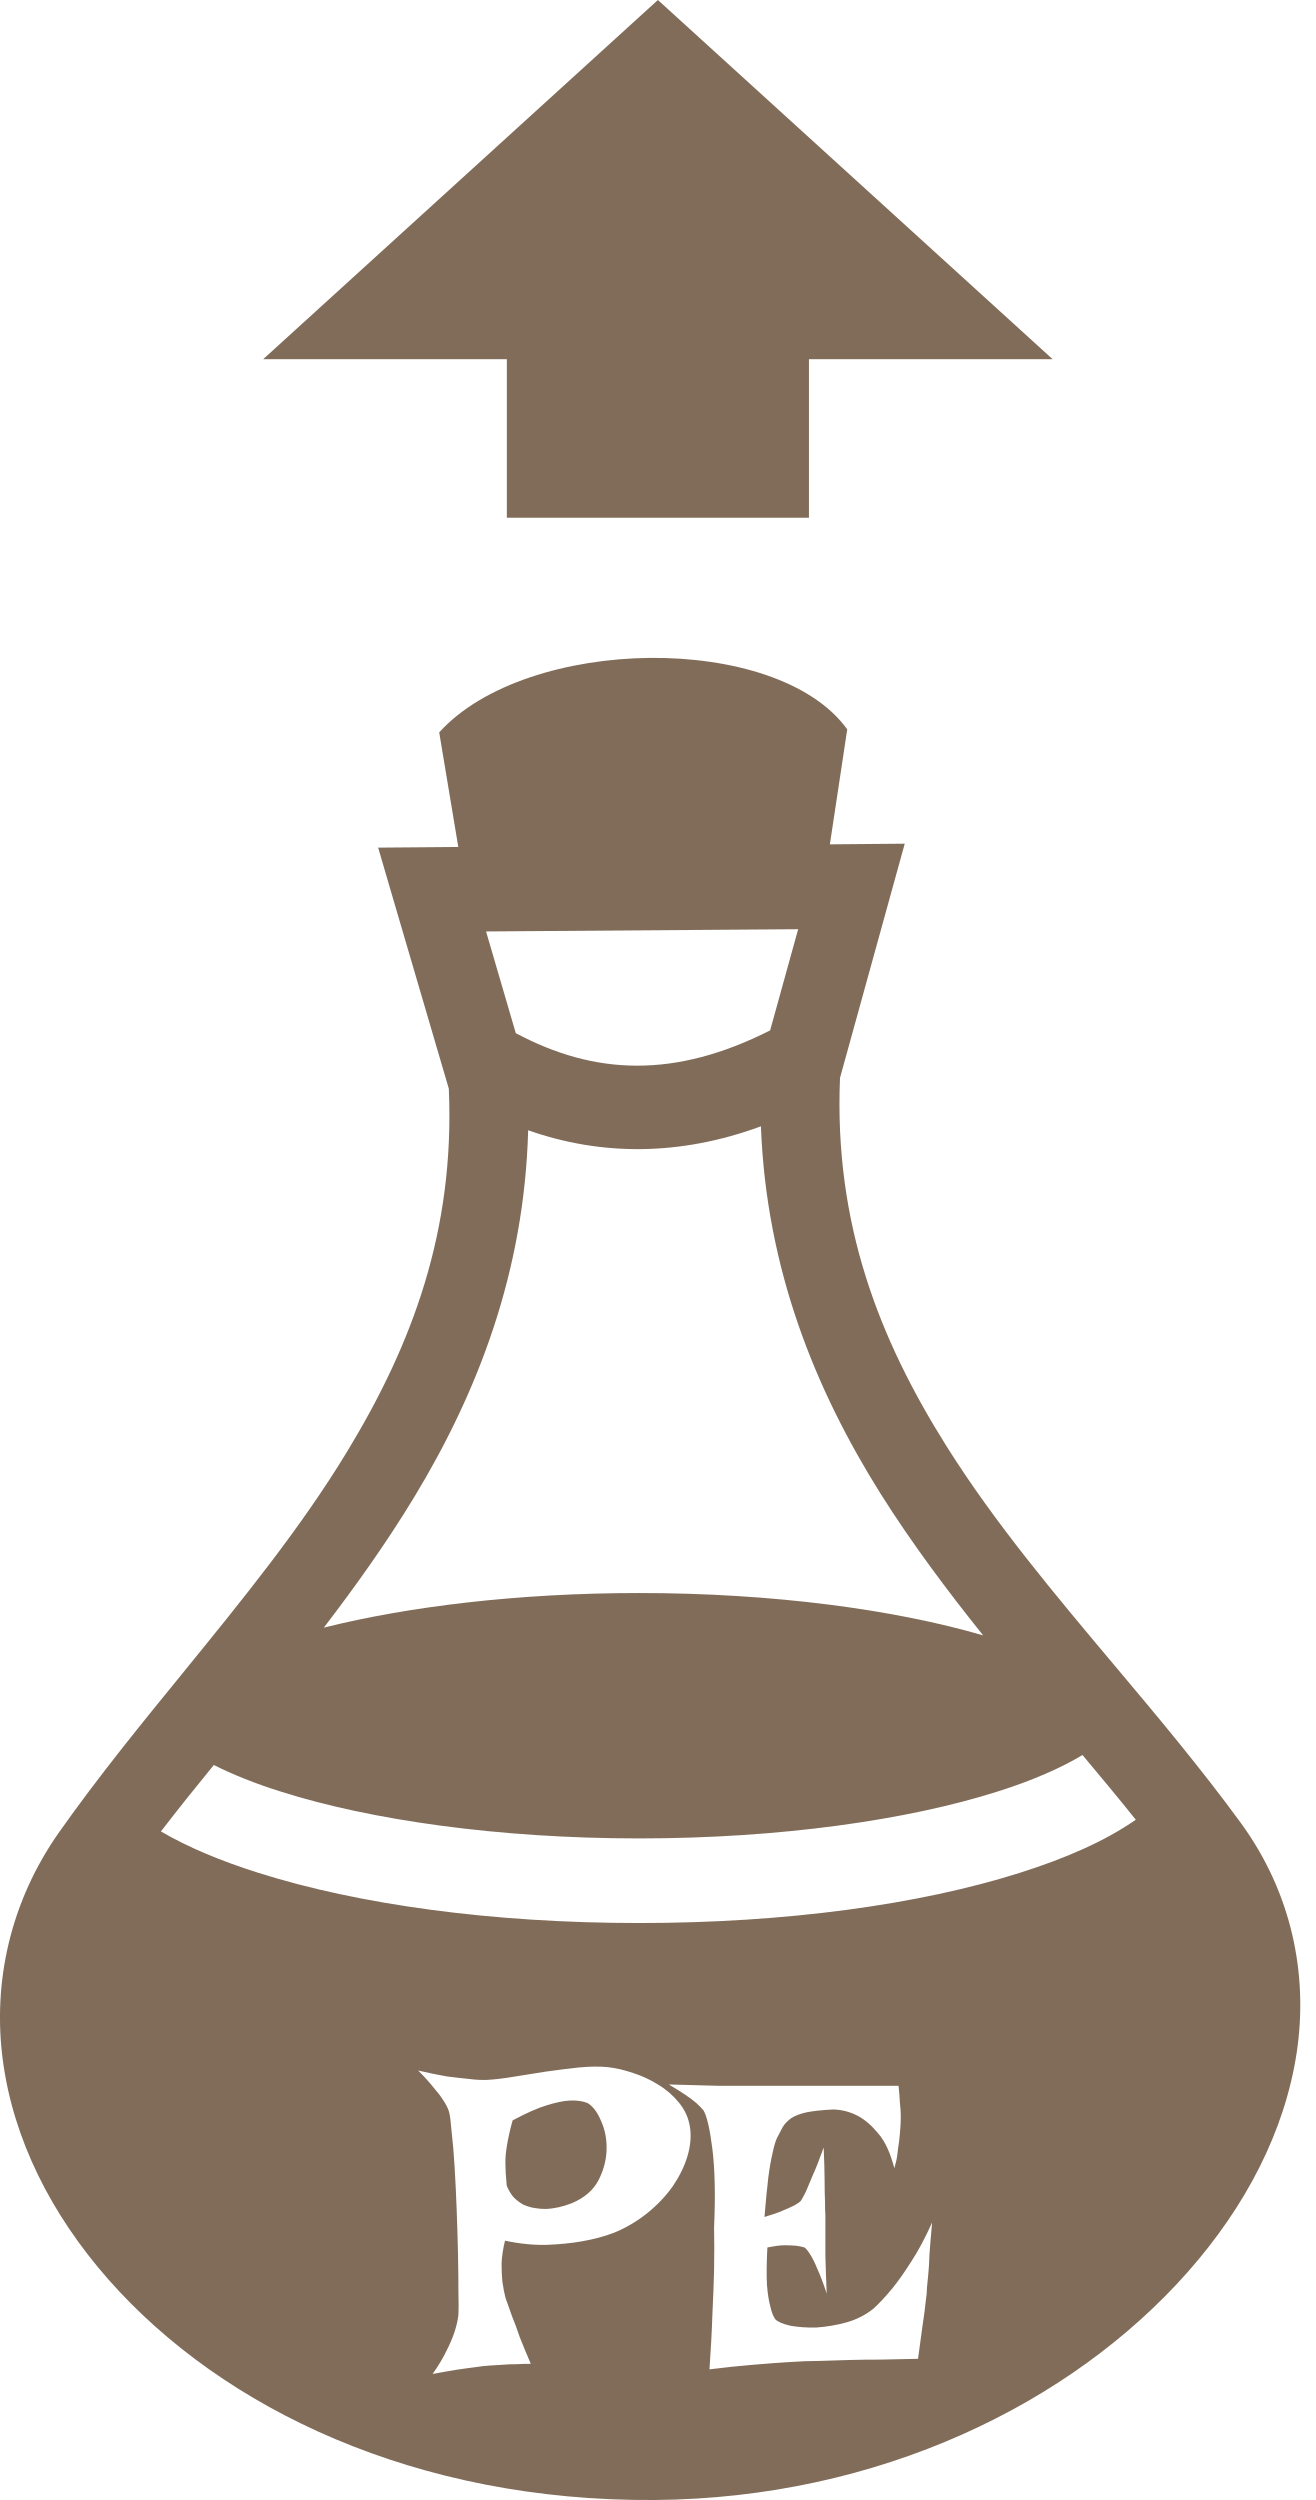
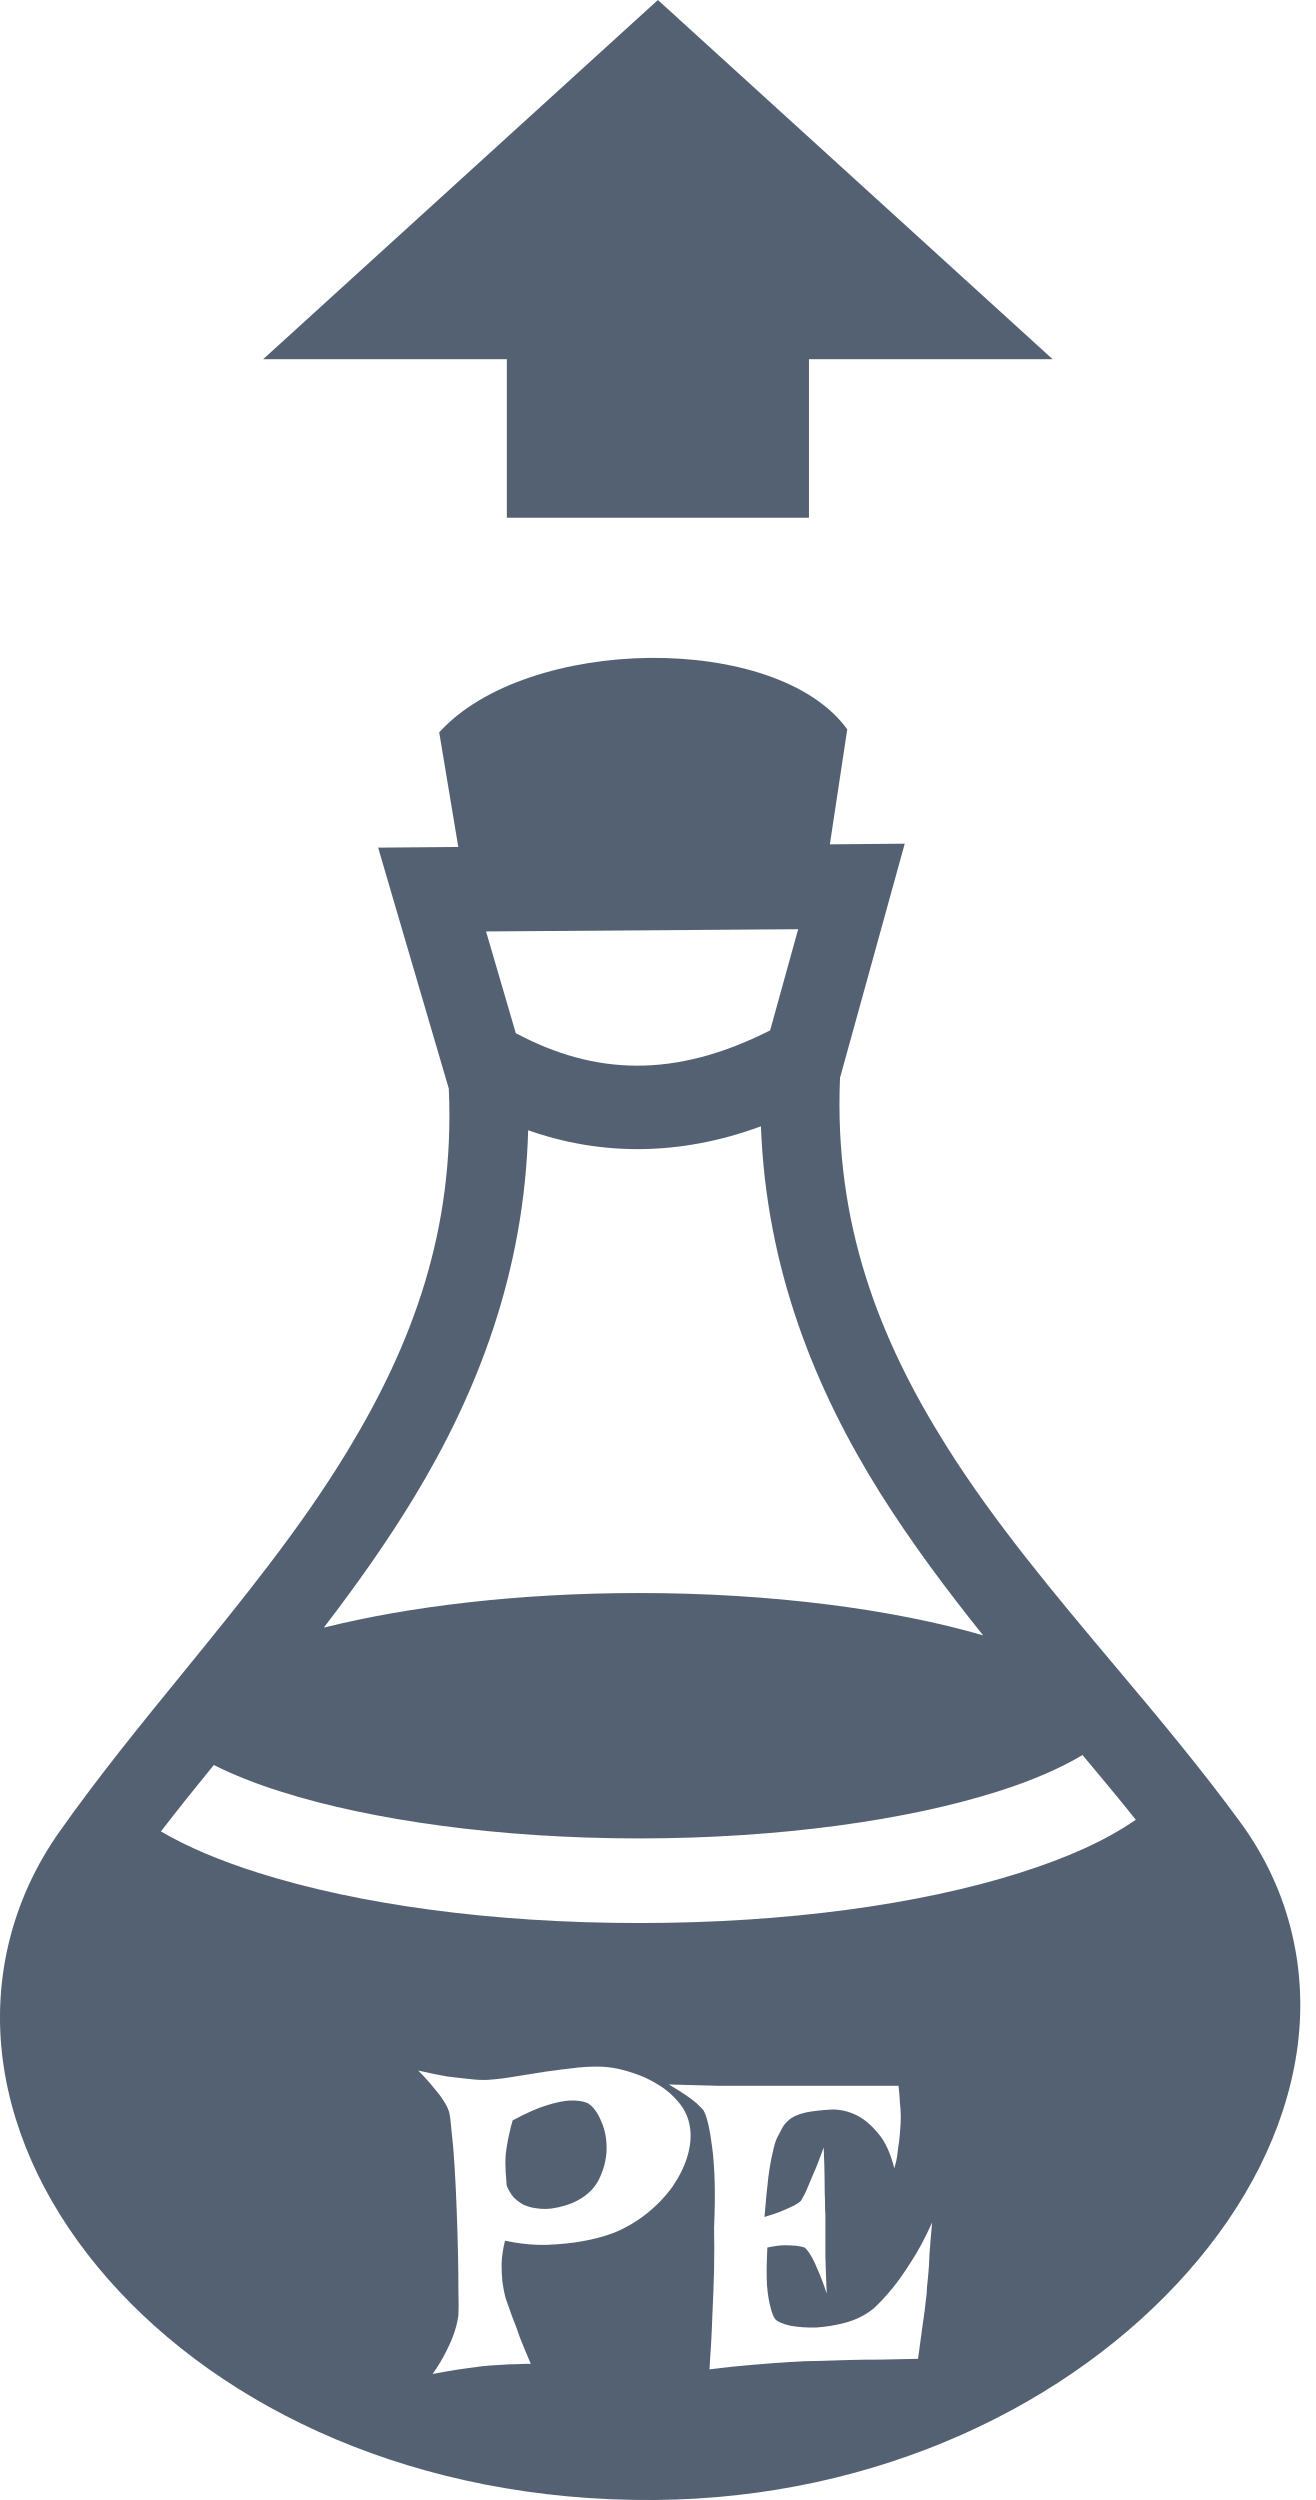
<svg xmlns="http://www.w3.org/2000/svg" width="10" height="19" viewBox="0 0 10 19" fill="none">
-   <path d="M6.148 3.935H3.852V2.73H2L5 0L8 2.73H6.148V3.935Z" fill="#806C59" />
-   <path fill-rule="evenodd" clip-rule="evenodd" d="M3.338 5.566C3.671 5.198 4.313 5.007 4.937 5C5.562 4.994 6.171 5.172 6.439 5.543L6.307 6.417L6.876 6.412L6.384 8.192C6.338 9.3 6.681 10.177 7.196 10.995C7.56 11.574 8.014 12.114 8.471 12.658C8.8 13.049 9.13 13.443 9.43 13.854C9.814 14.38 9.945 15.002 9.855 15.599C9.765 16.196 9.468 16.768 9.027 17.267C8.146 18.265 6.683 18.987 4.975 19C3.173 19.013 1.696 18.314 0.824 17.324C0.388 16.829 0.102 16.258 0.022 15.662C-0.058 15.067 0.078 14.45 0.452 13.921C0.744 13.507 1.067 13.11 1.389 12.715C1.838 12.163 2.285 11.615 2.64 11.029C3.132 10.218 3.458 9.354 3.411 8.274L2.995 6.856L2.874 6.442L3.483 6.437L3.338 5.566ZM5.853 7.831L6.066 7.062L3.694 7.079L3.92 7.852C4.518 8.171 5.126 8.199 5.853 7.831ZM6.693 11.353C6.194 10.558 5.824 9.644 5.783 8.56C5.167 8.787 4.567 8.785 4.014 8.59C3.985 9.667 3.631 10.581 3.148 11.378C2.937 11.726 2.703 12.054 2.461 12.37C3.109 12.208 3.946 12.107 4.857 12.107C5.875 12.107 6.801 12.233 7.472 12.429C7.198 12.087 6.932 11.732 6.693 11.353ZM8.632 13.83C8.502 13.667 8.365 13.503 8.227 13.338C8.068 13.434 7.846 13.533 7.577 13.617C6.899 13.832 5.929 13.972 4.857 13.972C3.786 13.972 2.815 13.832 2.137 13.617C1.938 13.555 1.766 13.485 1.625 13.414C1.487 13.583 1.352 13.751 1.223 13.919C1.432 14.041 1.68 14.144 1.965 14.234C2.723 14.474 3.737 14.615 4.857 14.615C5.977 14.615 6.991 14.474 7.749 14.234C8.1 14.123 8.397 13.993 8.632 13.83ZM3.564 15.8C3.519 15.796 3.464 15.789 3.397 15.781C3.333 15.77 3.26 15.755 3.178 15.736C3.225 15.783 3.264 15.826 3.294 15.864C3.326 15.901 3.351 15.933 3.368 15.961C3.39 15.993 3.405 16.023 3.413 16.051C3.42 16.075 3.426 16.124 3.432 16.199C3.441 16.274 3.449 16.364 3.455 16.469C3.461 16.572 3.467 16.683 3.471 16.801C3.475 16.919 3.479 17.031 3.481 17.138C3.483 17.246 3.484 17.34 3.484 17.422C3.486 17.503 3.486 17.56 3.484 17.592C3.48 17.631 3.47 17.674 3.455 17.721C3.442 17.761 3.422 17.81 3.394 17.865C3.368 17.919 3.333 17.978 3.288 18.042C3.356 18.029 3.417 18.019 3.471 18.01C3.527 18.002 3.573 17.995 3.609 17.991C3.652 17.984 3.691 17.98 3.725 17.978C3.755 17.976 3.787 17.974 3.822 17.972C3.852 17.969 3.885 17.968 3.921 17.968C3.958 17.966 3.995 17.965 4.034 17.965C4.002 17.89 3.974 17.823 3.95 17.762C3.929 17.7 3.91 17.648 3.892 17.605C3.873 17.553 3.857 17.508 3.844 17.47C3.833 17.431 3.825 17.388 3.818 17.341C3.814 17.3 3.812 17.254 3.812 17.203C3.814 17.149 3.823 17.091 3.838 17.029C3.949 17.053 4.054 17.063 4.153 17.061C4.254 17.057 4.342 17.048 4.417 17.035C4.505 17.02 4.586 16.999 4.661 16.971C4.756 16.933 4.841 16.882 4.919 16.82C4.996 16.758 5.06 16.69 5.112 16.617C5.163 16.542 5.201 16.466 5.224 16.389C5.248 16.309 5.254 16.235 5.244 16.167C5.233 16.096 5.205 16.034 5.16 15.98C5.117 15.927 5.066 15.882 5.005 15.845C4.945 15.807 4.881 15.777 4.812 15.755C4.744 15.732 4.678 15.716 4.616 15.71C4.554 15.704 4.481 15.705 4.397 15.713C4.314 15.722 4.229 15.733 4.143 15.745C4.058 15.758 3.976 15.771 3.899 15.784C3.822 15.797 3.757 15.804 3.706 15.807C3.665 15.809 3.618 15.807 3.564 15.8ZM3.841 16.437C3.841 16.413 3.842 16.391 3.844 16.369C3.846 16.348 3.85 16.325 3.854 16.299C3.858 16.275 3.863 16.248 3.87 16.218C3.876 16.188 3.885 16.154 3.896 16.115C3.999 16.06 4.085 16.021 4.156 16C4.227 15.978 4.286 15.966 4.333 15.964C4.387 15.962 4.431 15.969 4.465 15.983C4.506 16.007 4.54 16.052 4.568 16.119C4.598 16.185 4.612 16.258 4.61 16.337C4.608 16.417 4.587 16.494 4.549 16.569C4.51 16.644 4.444 16.702 4.349 16.743C4.278 16.771 4.211 16.786 4.147 16.788C4.119 16.788 4.091 16.786 4.063 16.781C4.035 16.777 4.007 16.768 3.979 16.756C3.954 16.743 3.929 16.724 3.905 16.701C3.884 16.677 3.866 16.647 3.851 16.611C3.844 16.54 3.841 16.482 3.841 16.437ZM5.456 15.852C5.357 15.85 5.233 15.846 5.083 15.842C5.134 15.872 5.177 15.899 5.211 15.922C5.246 15.946 5.272 15.966 5.292 15.983C5.315 16.005 5.334 16.023 5.346 16.038C5.372 16.081 5.395 16.179 5.414 16.331C5.433 16.483 5.438 16.683 5.427 16.929C5.429 17.028 5.429 17.135 5.427 17.251C5.425 17.35 5.42 17.464 5.414 17.595C5.41 17.724 5.402 17.861 5.392 18.007C5.514 17.992 5.625 17.98 5.726 17.972C5.829 17.963 5.918 17.957 5.993 17.952C6.079 17.946 6.157 17.943 6.228 17.943C6.297 17.941 6.372 17.938 6.453 17.936C6.522 17.934 6.601 17.933 6.691 17.933C6.781 17.931 6.877 17.929 6.977 17.927C6.992 17.819 7.004 17.731 7.013 17.663C7.024 17.592 7.031 17.536 7.035 17.495C7.042 17.448 7.045 17.412 7.045 17.386L7.055 17.283C7.059 17.244 7.062 17.194 7.064 17.132C7.069 17.068 7.075 16.987 7.084 16.891C7.032 17.006 6.98 17.105 6.926 17.187C6.875 17.268 6.827 17.336 6.784 17.389C6.733 17.451 6.685 17.503 6.64 17.544C6.58 17.593 6.511 17.628 6.434 17.65C6.357 17.671 6.28 17.684 6.205 17.689C6.132 17.691 6.067 17.686 6.009 17.676C5.951 17.663 5.913 17.647 5.893 17.627C5.878 17.608 5.865 17.576 5.855 17.531C5.844 17.492 5.835 17.438 5.829 17.367C5.825 17.294 5.826 17.198 5.832 17.081C5.886 17.07 5.93 17.064 5.964 17.064C6.001 17.064 6.031 17.066 6.054 17.068C6.08 17.072 6.1 17.076 6.115 17.081C6.128 17.091 6.143 17.11 6.16 17.138C6.175 17.162 6.193 17.197 6.212 17.244C6.233 17.29 6.257 17.352 6.283 17.431C6.278 17.315 6.275 17.22 6.273 17.145V16.962V16.839C6.271 16.811 6.27 16.774 6.27 16.727C6.268 16.686 6.267 16.633 6.267 16.569C6.267 16.503 6.264 16.42 6.26 16.321C6.228 16.411 6.2 16.482 6.176 16.534C6.155 16.585 6.138 16.626 6.125 16.656C6.108 16.69 6.095 16.714 6.086 16.727C6.076 16.737 6.059 16.749 6.035 16.762C6.013 16.773 5.985 16.786 5.948 16.801C5.914 16.816 5.868 16.832 5.81 16.849C5.82 16.727 5.83 16.627 5.839 16.55C5.849 16.473 5.86 16.411 5.871 16.366C5.882 16.313 5.893 16.273 5.906 16.247C5.921 16.217 5.935 16.191 5.948 16.167C5.963 16.141 5.985 16.119 6.012 16.099C6.04 16.08 6.079 16.065 6.128 16.054C6.178 16.044 6.246 16.036 6.334 16.032C6.401 16.034 6.464 16.051 6.524 16.083C6.575 16.111 6.626 16.155 6.675 16.215C6.727 16.275 6.767 16.363 6.797 16.479C6.808 16.442 6.816 16.407 6.82 16.373C6.824 16.338 6.828 16.306 6.833 16.276C6.837 16.242 6.84 16.21 6.842 16.18C6.845 16.15 6.846 16.116 6.846 16.08C6.846 16.05 6.843 16.016 6.839 15.977C6.837 15.936 6.834 15.895 6.829 15.852H5.7H5.456Z" fill="#806C59" />
+   <path d="M6.148 3.935H3.852V2.73H2L5 0L8 2.73H6.148V3.935Z" fill="#536173" />
+   <path fill-rule="evenodd" clip-rule="evenodd" d="M3.338 5.566C3.671 5.198 4.313 5.007 4.937 5C5.562 4.994 6.171 5.172 6.439 5.543L6.307 6.417L6.876 6.412L6.384 8.192C6.338 9.3 6.681 10.177 7.196 10.995C7.56 11.574 8.014 12.114 8.471 12.658C8.8 13.049 9.13 13.443 9.43 13.854C9.814 14.38 9.945 15.002 9.855 15.599C9.765 16.196 9.468 16.768 9.027 17.267C8.146 18.265 6.683 18.987 4.975 19C3.173 19.013 1.696 18.314 0.824 17.324C0.388 16.829 0.102 16.258 0.022 15.662C-0.058 15.067 0.078 14.45 0.452 13.921C0.744 13.507 1.067 13.11 1.389 12.715C1.838 12.163 2.285 11.615 2.64 11.029C3.132 10.218 3.458 9.354 3.411 8.274L2.995 6.856L2.874 6.442L3.483 6.437L3.338 5.566ZM5.853 7.831L6.066 7.062L3.694 7.079L3.92 7.852C4.518 8.171 5.126 8.199 5.853 7.831ZM6.693 11.353C6.194 10.558 5.824 9.644 5.783 8.56C5.167 8.787 4.567 8.785 4.014 8.59C3.985 9.667 3.631 10.581 3.148 11.378C2.937 11.726 2.703 12.054 2.461 12.37C3.109 12.208 3.946 12.107 4.857 12.107C5.875 12.107 6.801 12.233 7.472 12.429C7.198 12.087 6.932 11.732 6.693 11.353ZM8.632 13.83C8.502 13.667 8.365 13.503 8.227 13.338C8.068 13.434 7.846 13.533 7.577 13.617C6.899 13.832 5.929 13.972 4.857 13.972C3.786 13.972 2.815 13.832 2.137 13.617C1.938 13.555 1.766 13.485 1.625 13.414C1.487 13.583 1.352 13.751 1.223 13.919C1.432 14.041 1.68 14.144 1.965 14.234C2.723 14.474 3.737 14.615 4.857 14.615C5.977 14.615 6.991 14.474 7.749 14.234C8.1 14.123 8.397 13.993 8.632 13.83ZM3.564 15.8C3.519 15.796 3.464 15.789 3.397 15.781C3.333 15.77 3.26 15.755 3.178 15.736C3.225 15.783 3.264 15.826 3.294 15.864C3.326 15.901 3.351 15.933 3.368 15.961C3.39 15.993 3.405 16.023 3.413 16.051C3.42 16.075 3.426 16.124 3.432 16.199C3.441 16.274 3.449 16.364 3.455 16.469C3.461 16.572 3.467 16.683 3.471 16.801C3.475 16.919 3.479 17.031 3.481 17.138C3.483 17.246 3.484 17.34 3.484 17.422C3.486 17.503 3.486 17.56 3.484 17.592C3.48 17.631 3.47 17.674 3.455 17.721C3.442 17.761 3.422 17.81 3.394 17.865C3.368 17.919 3.333 17.978 3.288 18.042C3.356 18.029 3.417 18.019 3.471 18.01C3.527 18.002 3.573 17.995 3.609 17.991C3.652 17.984 3.691 17.98 3.725 17.978C3.755 17.976 3.787 17.974 3.822 17.972C3.852 17.969 3.885 17.968 3.921 17.968C3.958 17.966 3.995 17.965 4.034 17.965C4.002 17.89 3.974 17.823 3.95 17.762C3.929 17.7 3.91 17.648 3.892 17.605C3.873 17.553 3.857 17.508 3.844 17.47C3.833 17.431 3.825 17.388 3.818 17.341C3.814 17.3 3.812 17.254 3.812 17.203C3.814 17.149 3.823 17.091 3.838 17.029C3.949 17.053 4.054 17.063 4.153 17.061C4.254 17.057 4.342 17.048 4.417 17.035C4.505 17.02 4.586 16.999 4.661 16.971C4.756 16.933 4.841 16.882 4.919 16.82C4.996 16.758 5.06 16.69 5.112 16.617C5.163 16.542 5.201 16.466 5.224 16.389C5.248 16.309 5.254 16.235 5.244 16.167C5.233 16.096 5.205 16.034 5.16 15.98C5.117 15.927 5.066 15.882 5.005 15.845C4.945 15.807 4.881 15.777 4.812 15.755C4.744 15.732 4.678 15.716 4.616 15.71C4.554 15.704 4.481 15.705 4.397 15.713C4.314 15.722 4.229 15.733 4.143 15.745C4.058 15.758 3.976 15.771 3.899 15.784C3.822 15.797 3.757 15.804 3.706 15.807C3.665 15.809 3.618 15.807 3.564 15.8ZM3.841 16.437C3.841 16.413 3.842 16.391 3.844 16.369C3.846 16.348 3.85 16.325 3.854 16.299C3.858 16.275 3.863 16.248 3.87 16.218C3.876 16.188 3.885 16.154 3.896 16.115C3.999 16.06 4.085 16.021 4.156 16C4.227 15.978 4.286 15.966 4.333 15.964C4.387 15.962 4.431 15.969 4.465 15.983C4.506 16.007 4.54 16.052 4.568 16.119C4.598 16.185 4.612 16.258 4.61 16.337C4.608 16.417 4.587 16.494 4.549 16.569C4.51 16.644 4.444 16.702 4.349 16.743C4.278 16.771 4.211 16.786 4.147 16.788C4.119 16.788 4.091 16.786 4.063 16.781C4.035 16.777 4.007 16.768 3.979 16.756C3.954 16.743 3.929 16.724 3.905 16.701C3.884 16.677 3.866 16.647 3.851 16.611C3.844 16.54 3.841 16.482 3.841 16.437ZM5.456 15.852C5.357 15.85 5.233 15.846 5.083 15.842C5.134 15.872 5.177 15.899 5.211 15.922C5.246 15.946 5.272 15.966 5.292 15.983C5.315 16.005 5.334 16.023 5.346 16.038C5.372 16.081 5.395 16.179 5.414 16.331C5.433 16.483 5.438 16.683 5.427 16.929C5.429 17.028 5.429 17.135 5.427 17.251C5.425 17.35 5.42 17.464 5.414 17.595C5.41 17.724 5.402 17.861 5.392 18.007C5.514 17.992 5.625 17.98 5.726 17.972C5.829 17.963 5.918 17.957 5.993 17.952C6.079 17.946 6.157 17.943 6.228 17.943C6.297 17.941 6.372 17.938 6.453 17.936C6.522 17.934 6.601 17.933 6.691 17.933C6.781 17.931 6.877 17.929 6.977 17.927C6.992 17.819 7.004 17.731 7.013 17.663C7.024 17.592 7.031 17.536 7.035 17.495C7.042 17.448 7.045 17.412 7.045 17.386L7.055 17.283C7.059 17.244 7.062 17.194 7.064 17.132C7.069 17.068 7.075 16.987 7.084 16.891C7.032 17.006 6.98 17.105 6.926 17.187C6.875 17.268 6.827 17.336 6.784 17.389C6.733 17.451 6.685 17.503 6.64 17.544C6.58 17.593 6.511 17.628 6.434 17.65C6.357 17.671 6.28 17.684 6.205 17.689C6.132 17.691 6.067 17.686 6.009 17.676C5.951 17.663 5.913 17.647 5.893 17.627C5.878 17.608 5.865 17.576 5.855 17.531C5.844 17.492 5.835 17.438 5.829 17.367C5.825 17.294 5.826 17.198 5.832 17.081C5.886 17.07 5.93 17.064 5.964 17.064C6.001 17.064 6.031 17.066 6.054 17.068C6.08 17.072 6.1 17.076 6.115 17.081C6.128 17.091 6.143 17.11 6.16 17.138C6.175 17.162 6.193 17.197 6.212 17.244C6.233 17.29 6.257 17.352 6.283 17.431C6.278 17.315 6.275 17.22 6.273 17.145V16.962V16.839C6.271 16.811 6.27 16.774 6.27 16.727C6.268 16.686 6.267 16.633 6.267 16.569C6.267 16.503 6.264 16.42 6.26 16.321C6.228 16.411 6.2 16.482 6.176 16.534C6.155 16.585 6.138 16.626 6.125 16.656C6.108 16.69 6.095 16.714 6.086 16.727C6.076 16.737 6.059 16.749 6.035 16.762C6.013 16.773 5.985 16.786 5.948 16.801C5.914 16.816 5.868 16.832 5.81 16.849C5.82 16.727 5.83 16.627 5.839 16.55C5.849 16.473 5.86 16.411 5.871 16.366C5.882 16.313 5.893 16.273 5.906 16.247C5.921 16.217 5.935 16.191 5.948 16.167C5.963 16.141 5.985 16.119 6.012 16.099C6.04 16.08 6.079 16.065 6.128 16.054C6.178 16.044 6.246 16.036 6.334 16.032C6.401 16.034 6.464 16.051 6.524 16.083C6.575 16.111 6.626 16.155 6.675 16.215C6.727 16.275 6.767 16.363 6.797 16.479C6.808 16.442 6.816 16.407 6.82 16.373C6.824 16.338 6.828 16.306 6.833 16.276C6.837 16.242 6.84 16.21 6.842 16.18C6.845 16.15 6.846 16.116 6.846 16.08C6.846 16.05 6.843 16.016 6.839 15.977C6.837 15.936 6.834 15.895 6.829 15.852H5.7H5.456Z" fill="#536173" />
</svg>
